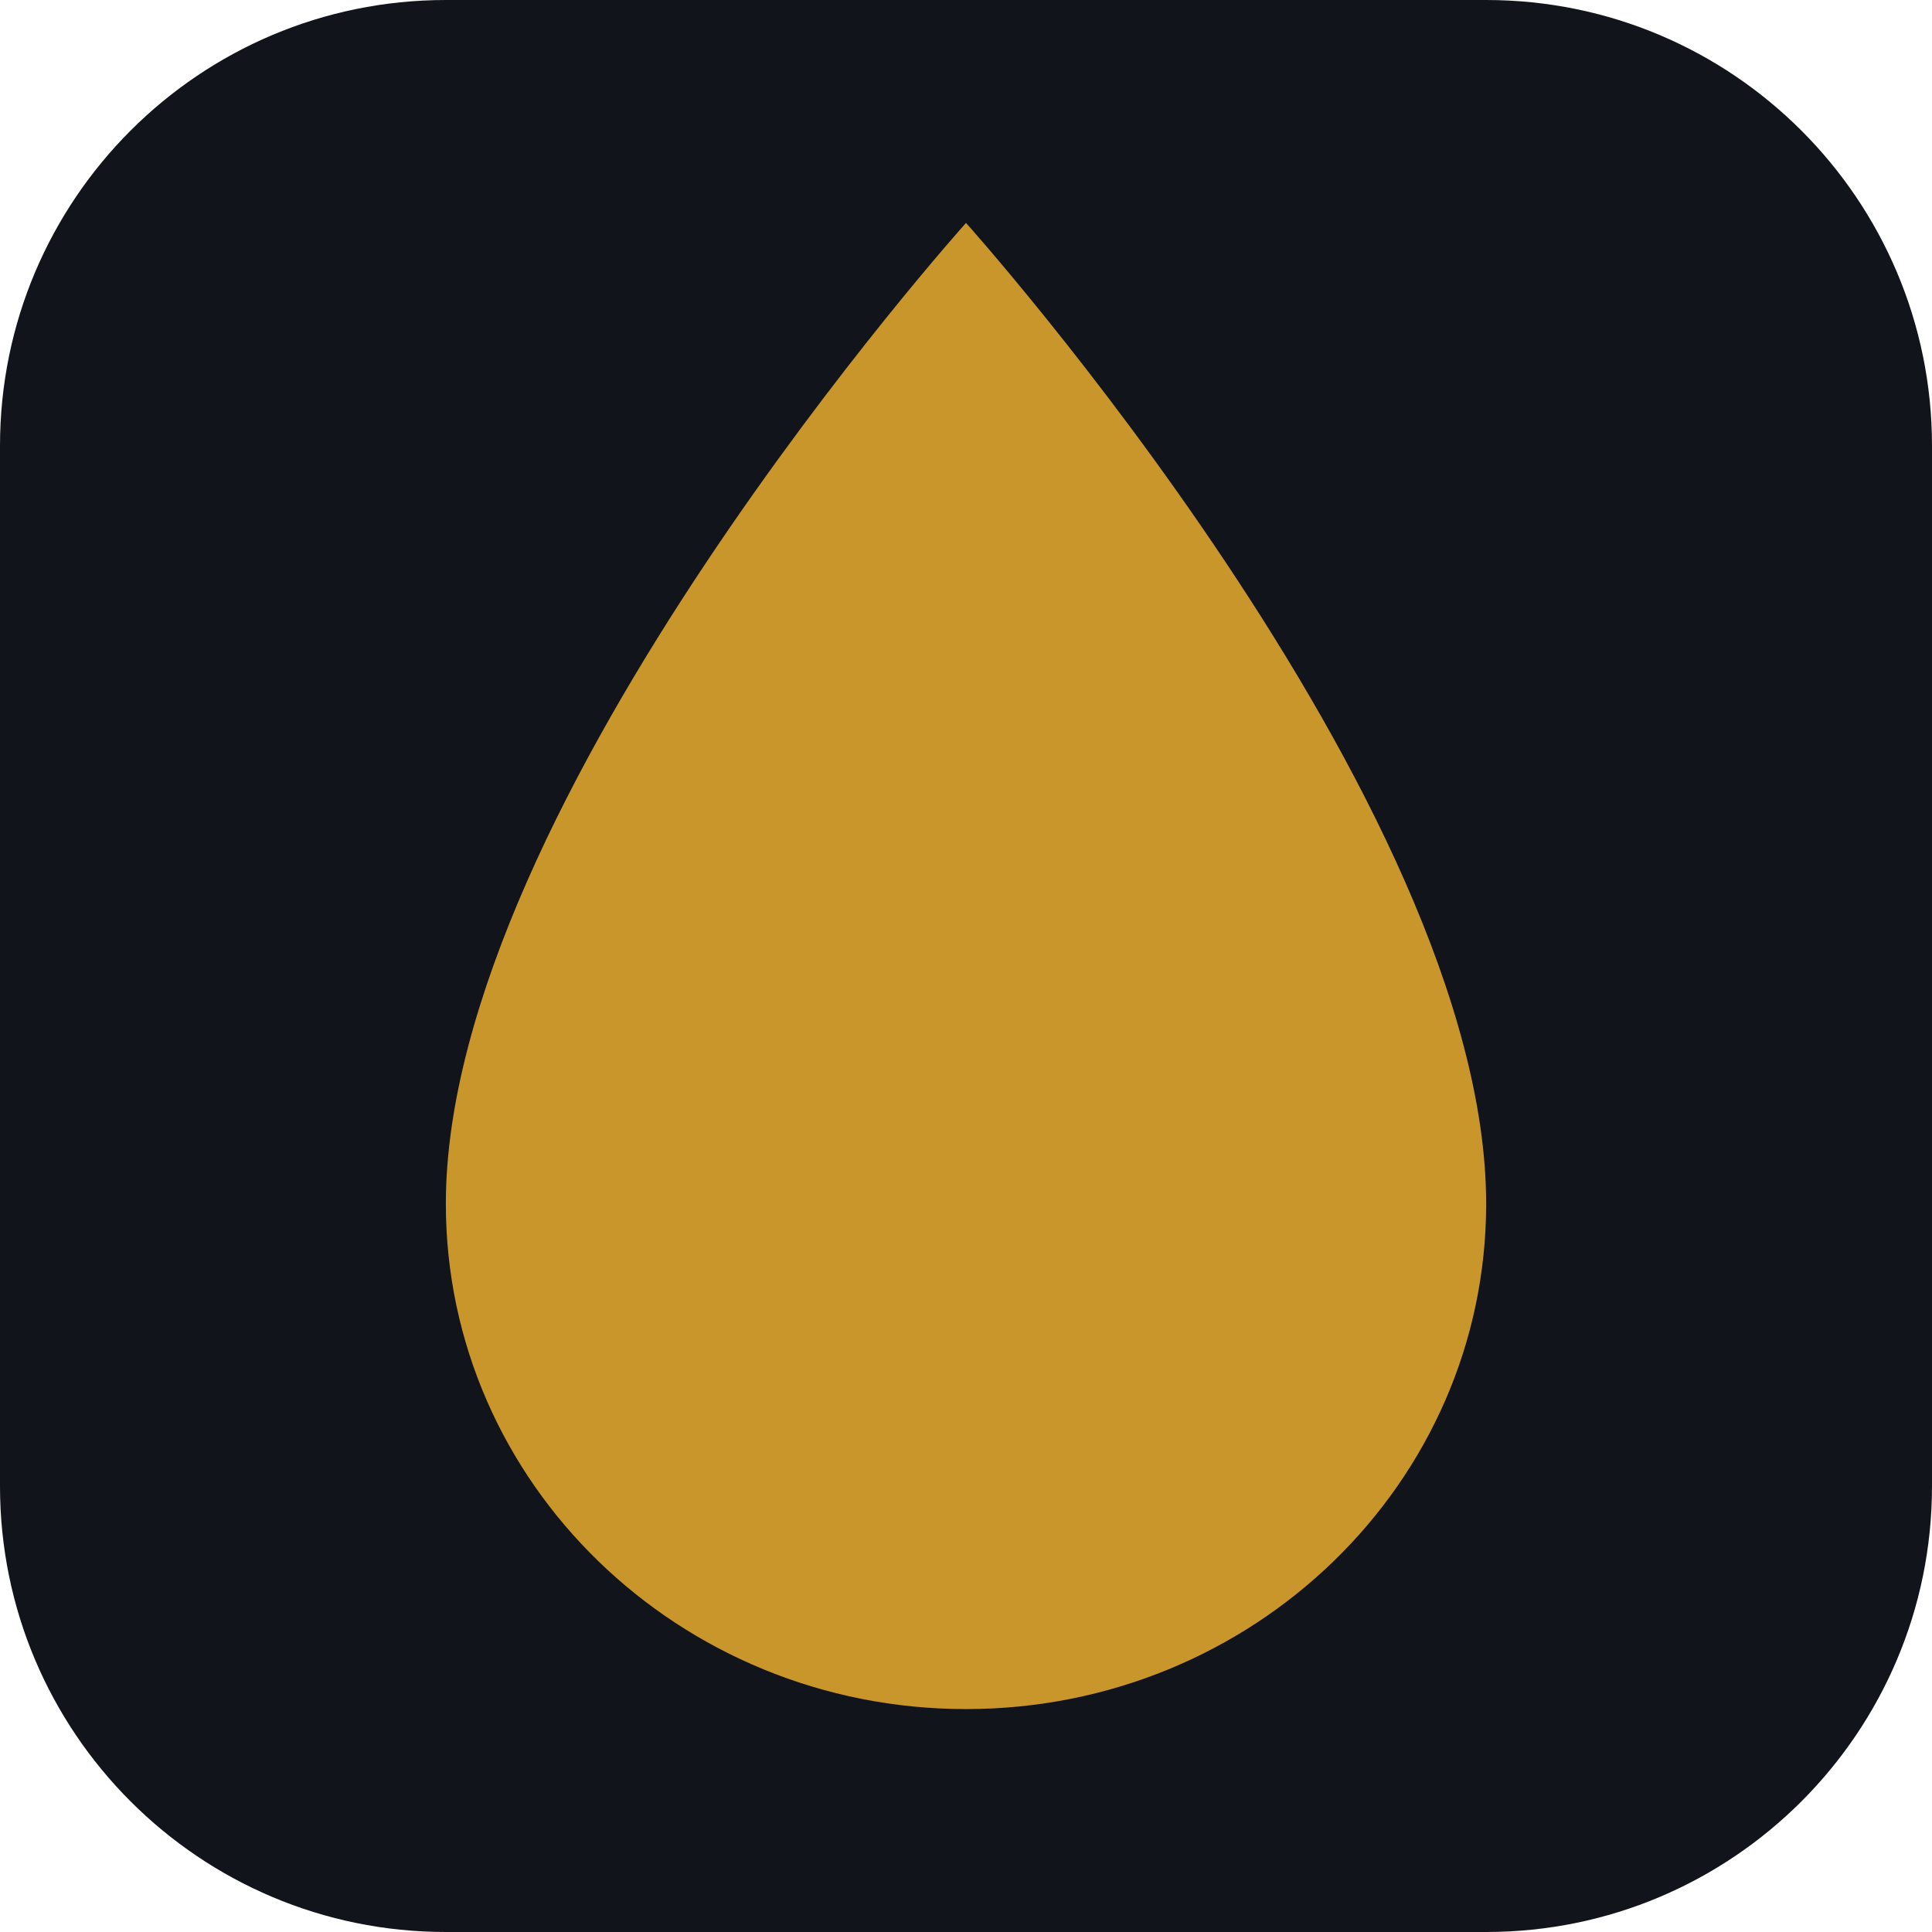
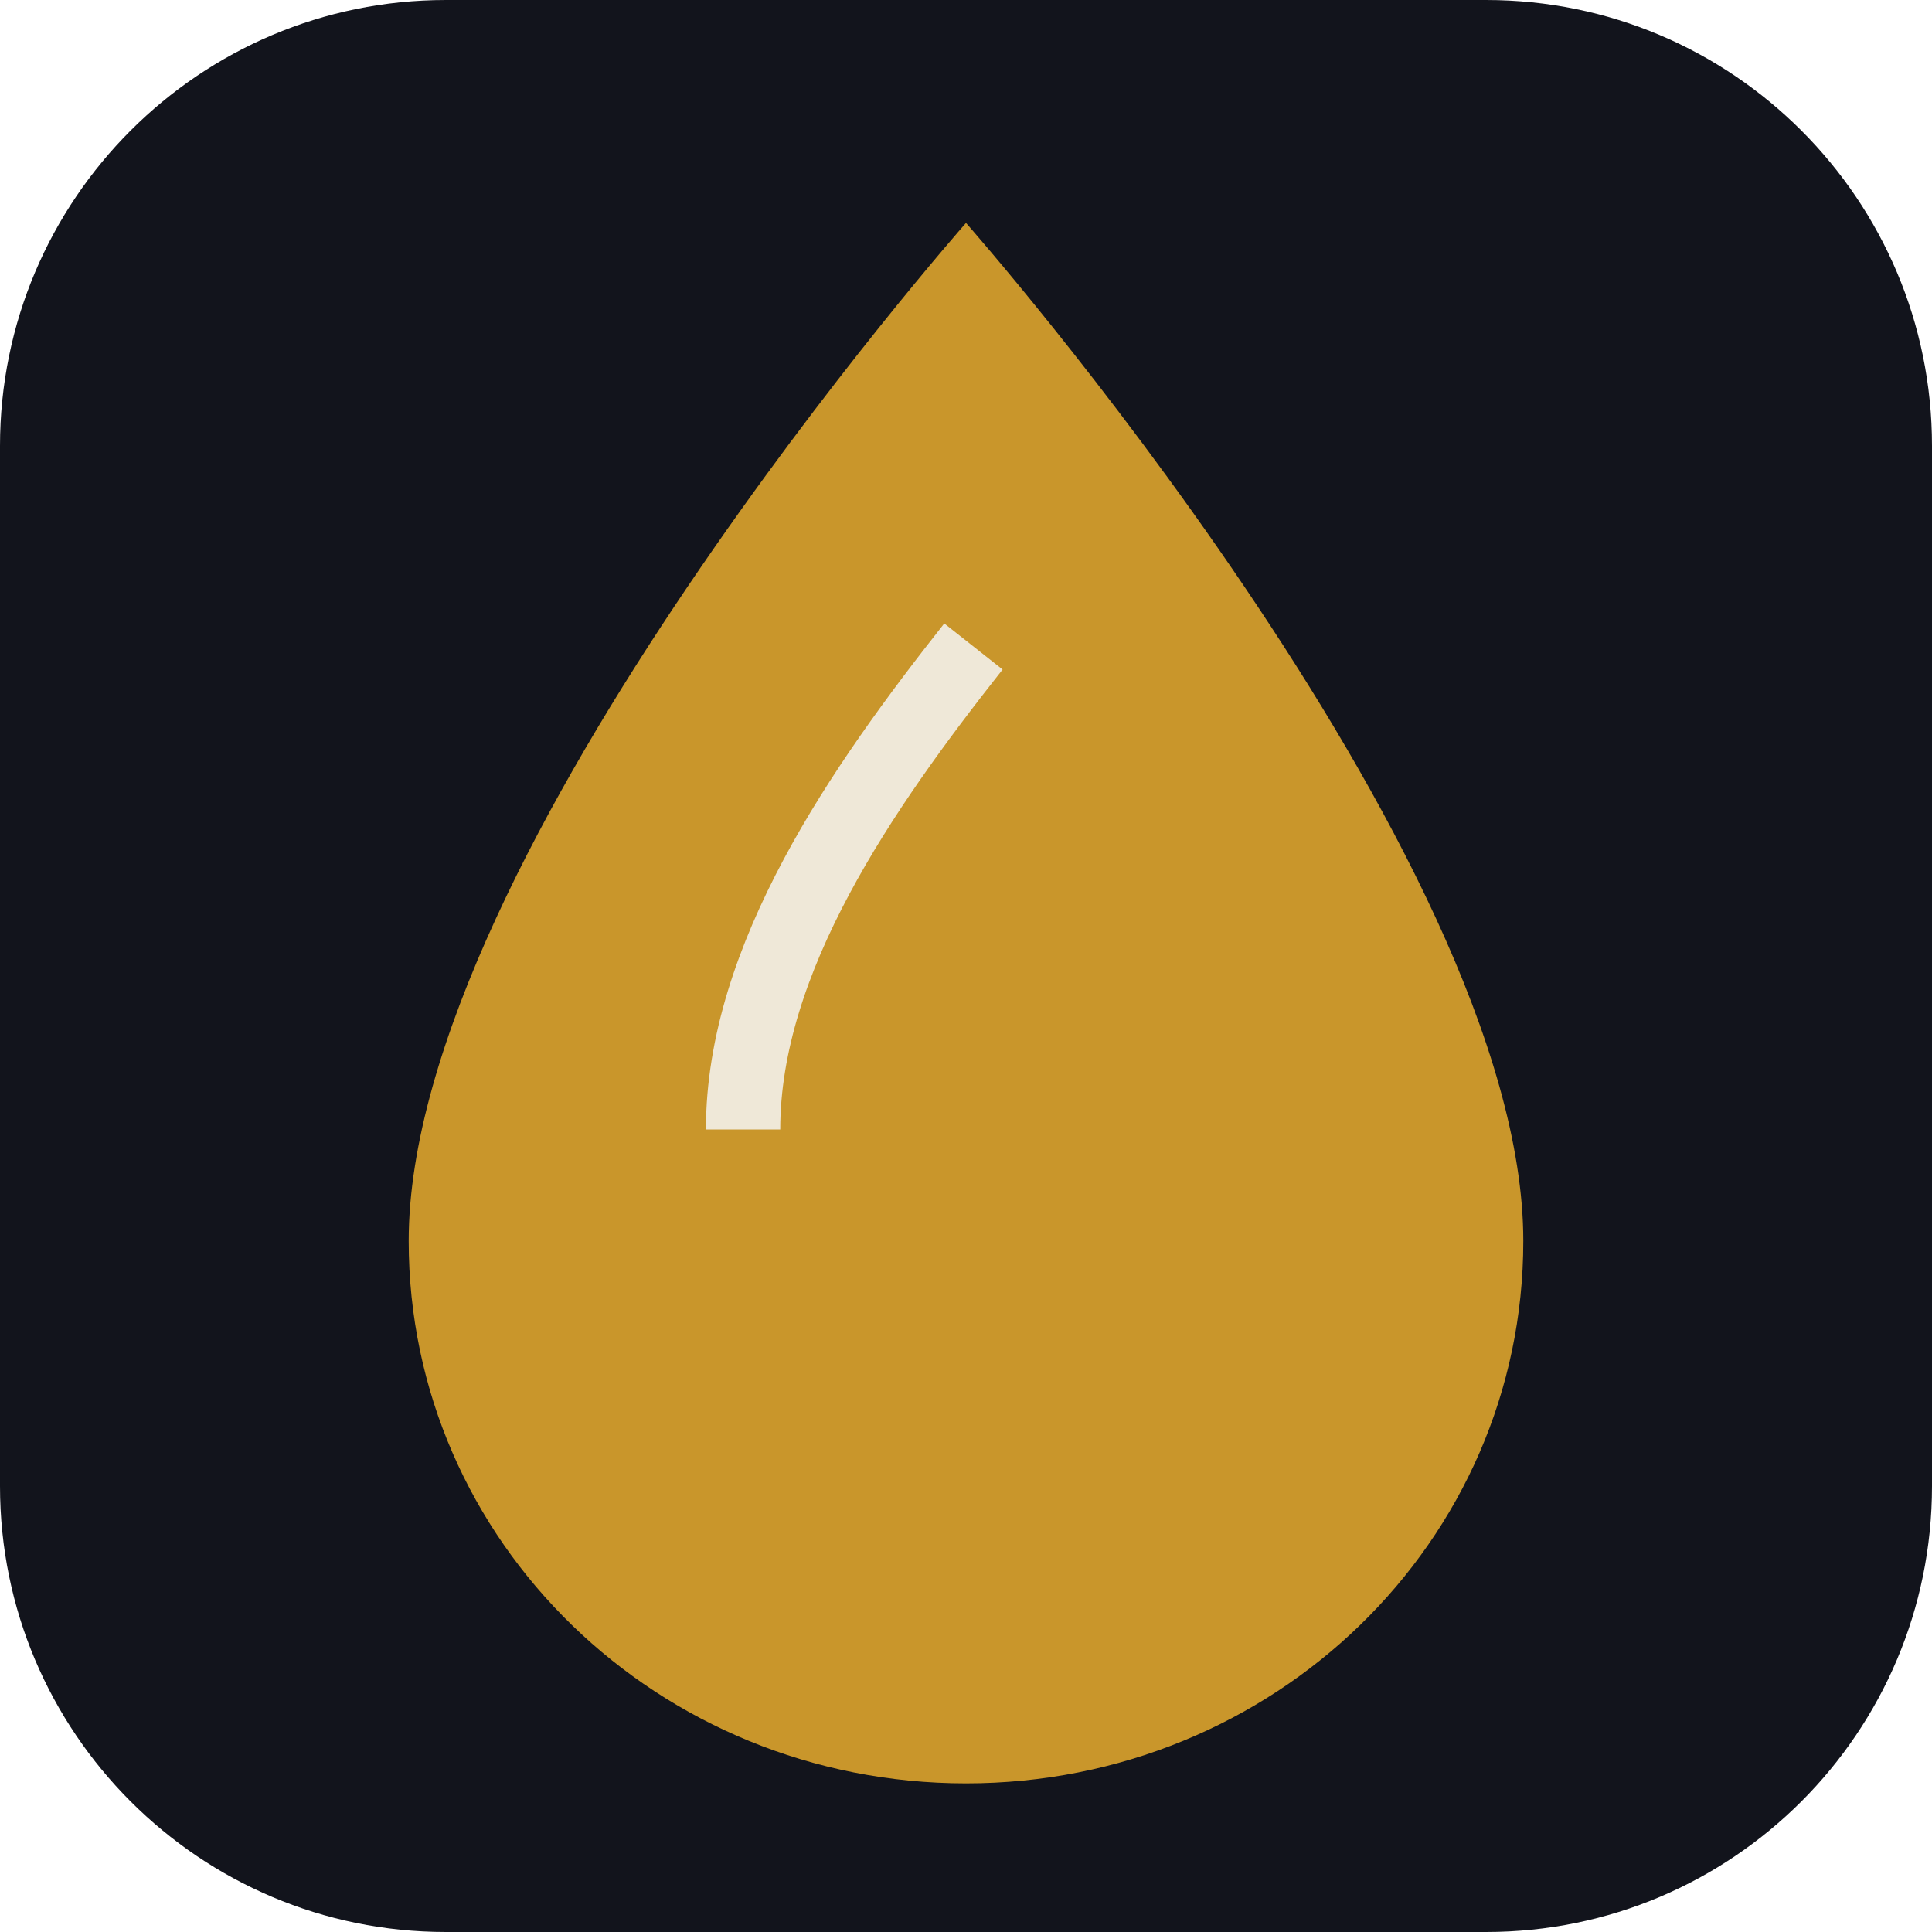
<svg xmlns="http://www.w3.org/2000/svg" width="32" height="32" viewBox="0 0 26 26" fill="none">
  <rect width="26" height="26" rx="6" fill="#12141c" />
-   <path d="M13 3C13 3 6 10.8 6 16.2C6 19.954 9.134 23 13 23C16.866 23 20 19.954 20 16.2C20 10.8 13 3 13 3Z" fill="#c9962b" />
+   <path d="M13 3C13 3 5.5 11.5 5.5 16.7C5.5 20.754 8.86 24 13 24C17.14 24 20.5 20.754 20.5 16.7C20.5 11.5 13 3 13 3Z" fill="#c9962b" />
+   <path d="M10 15.2C10 12.9 11.6 10.6 13.1 8.7" stroke="#efe8d8" strokeOpacity="0.3" strokeWidth="1.1" strokeLinecap="round" fill="none" />
</svg>
